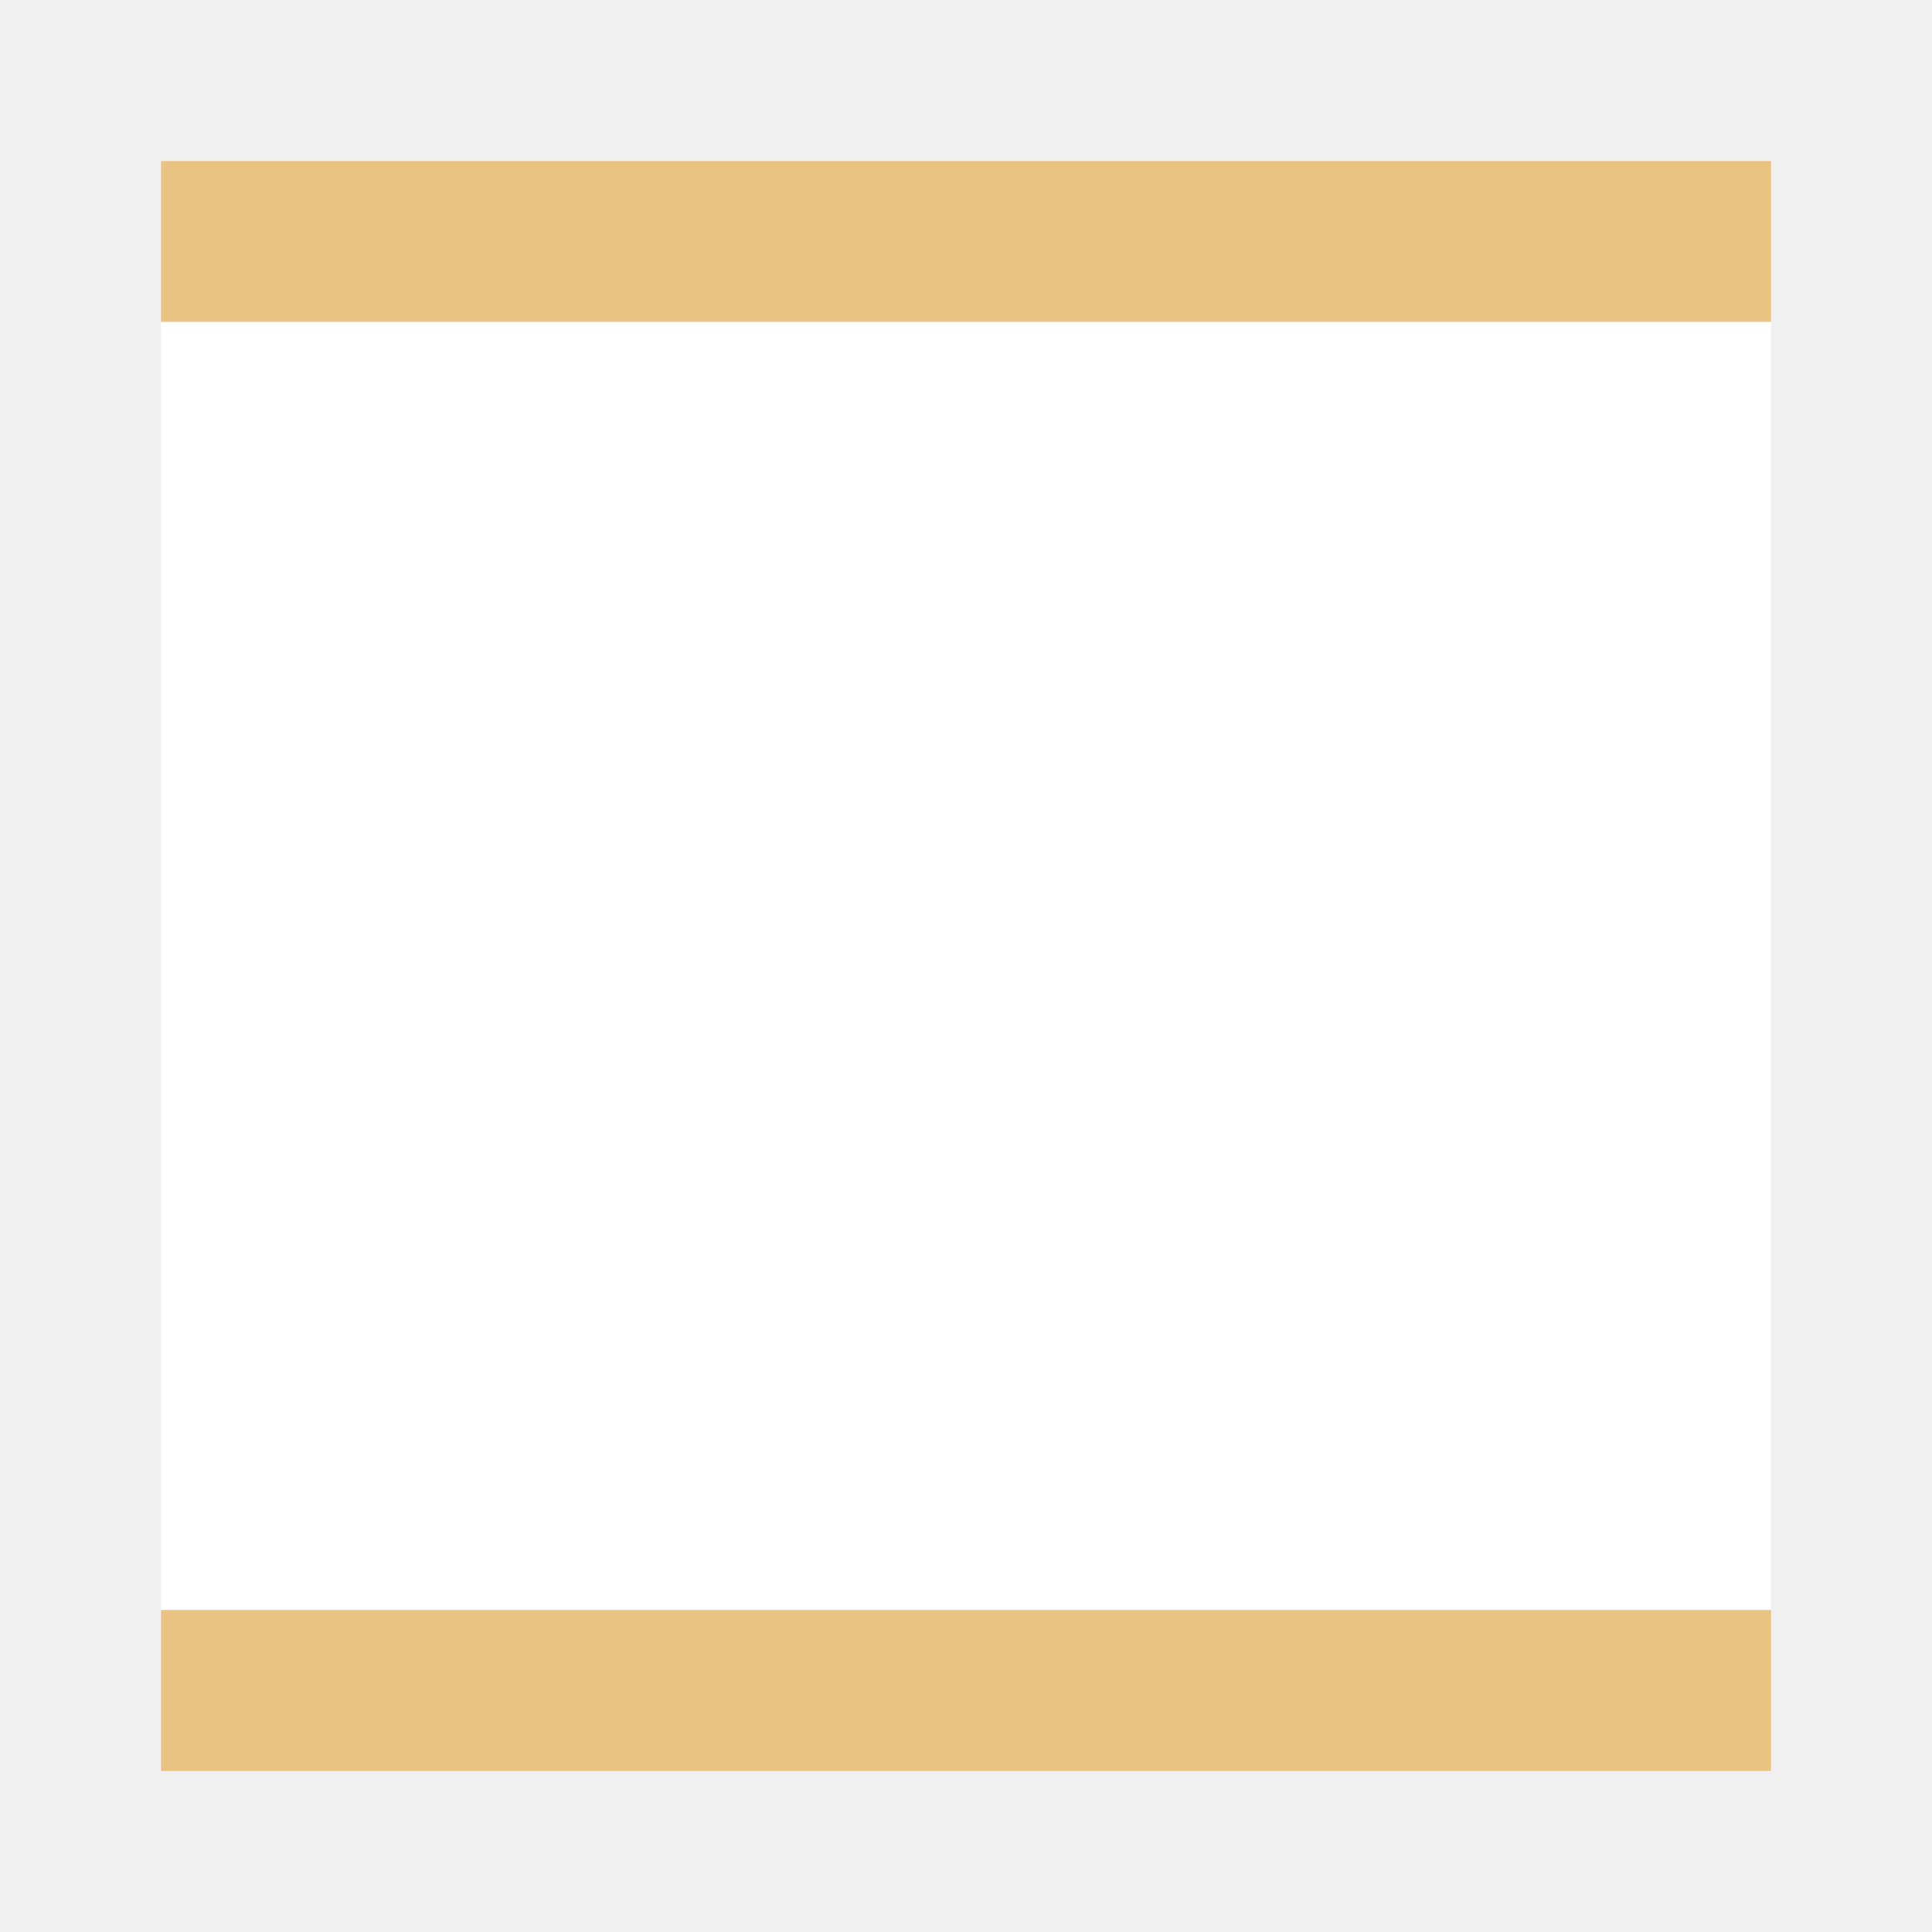
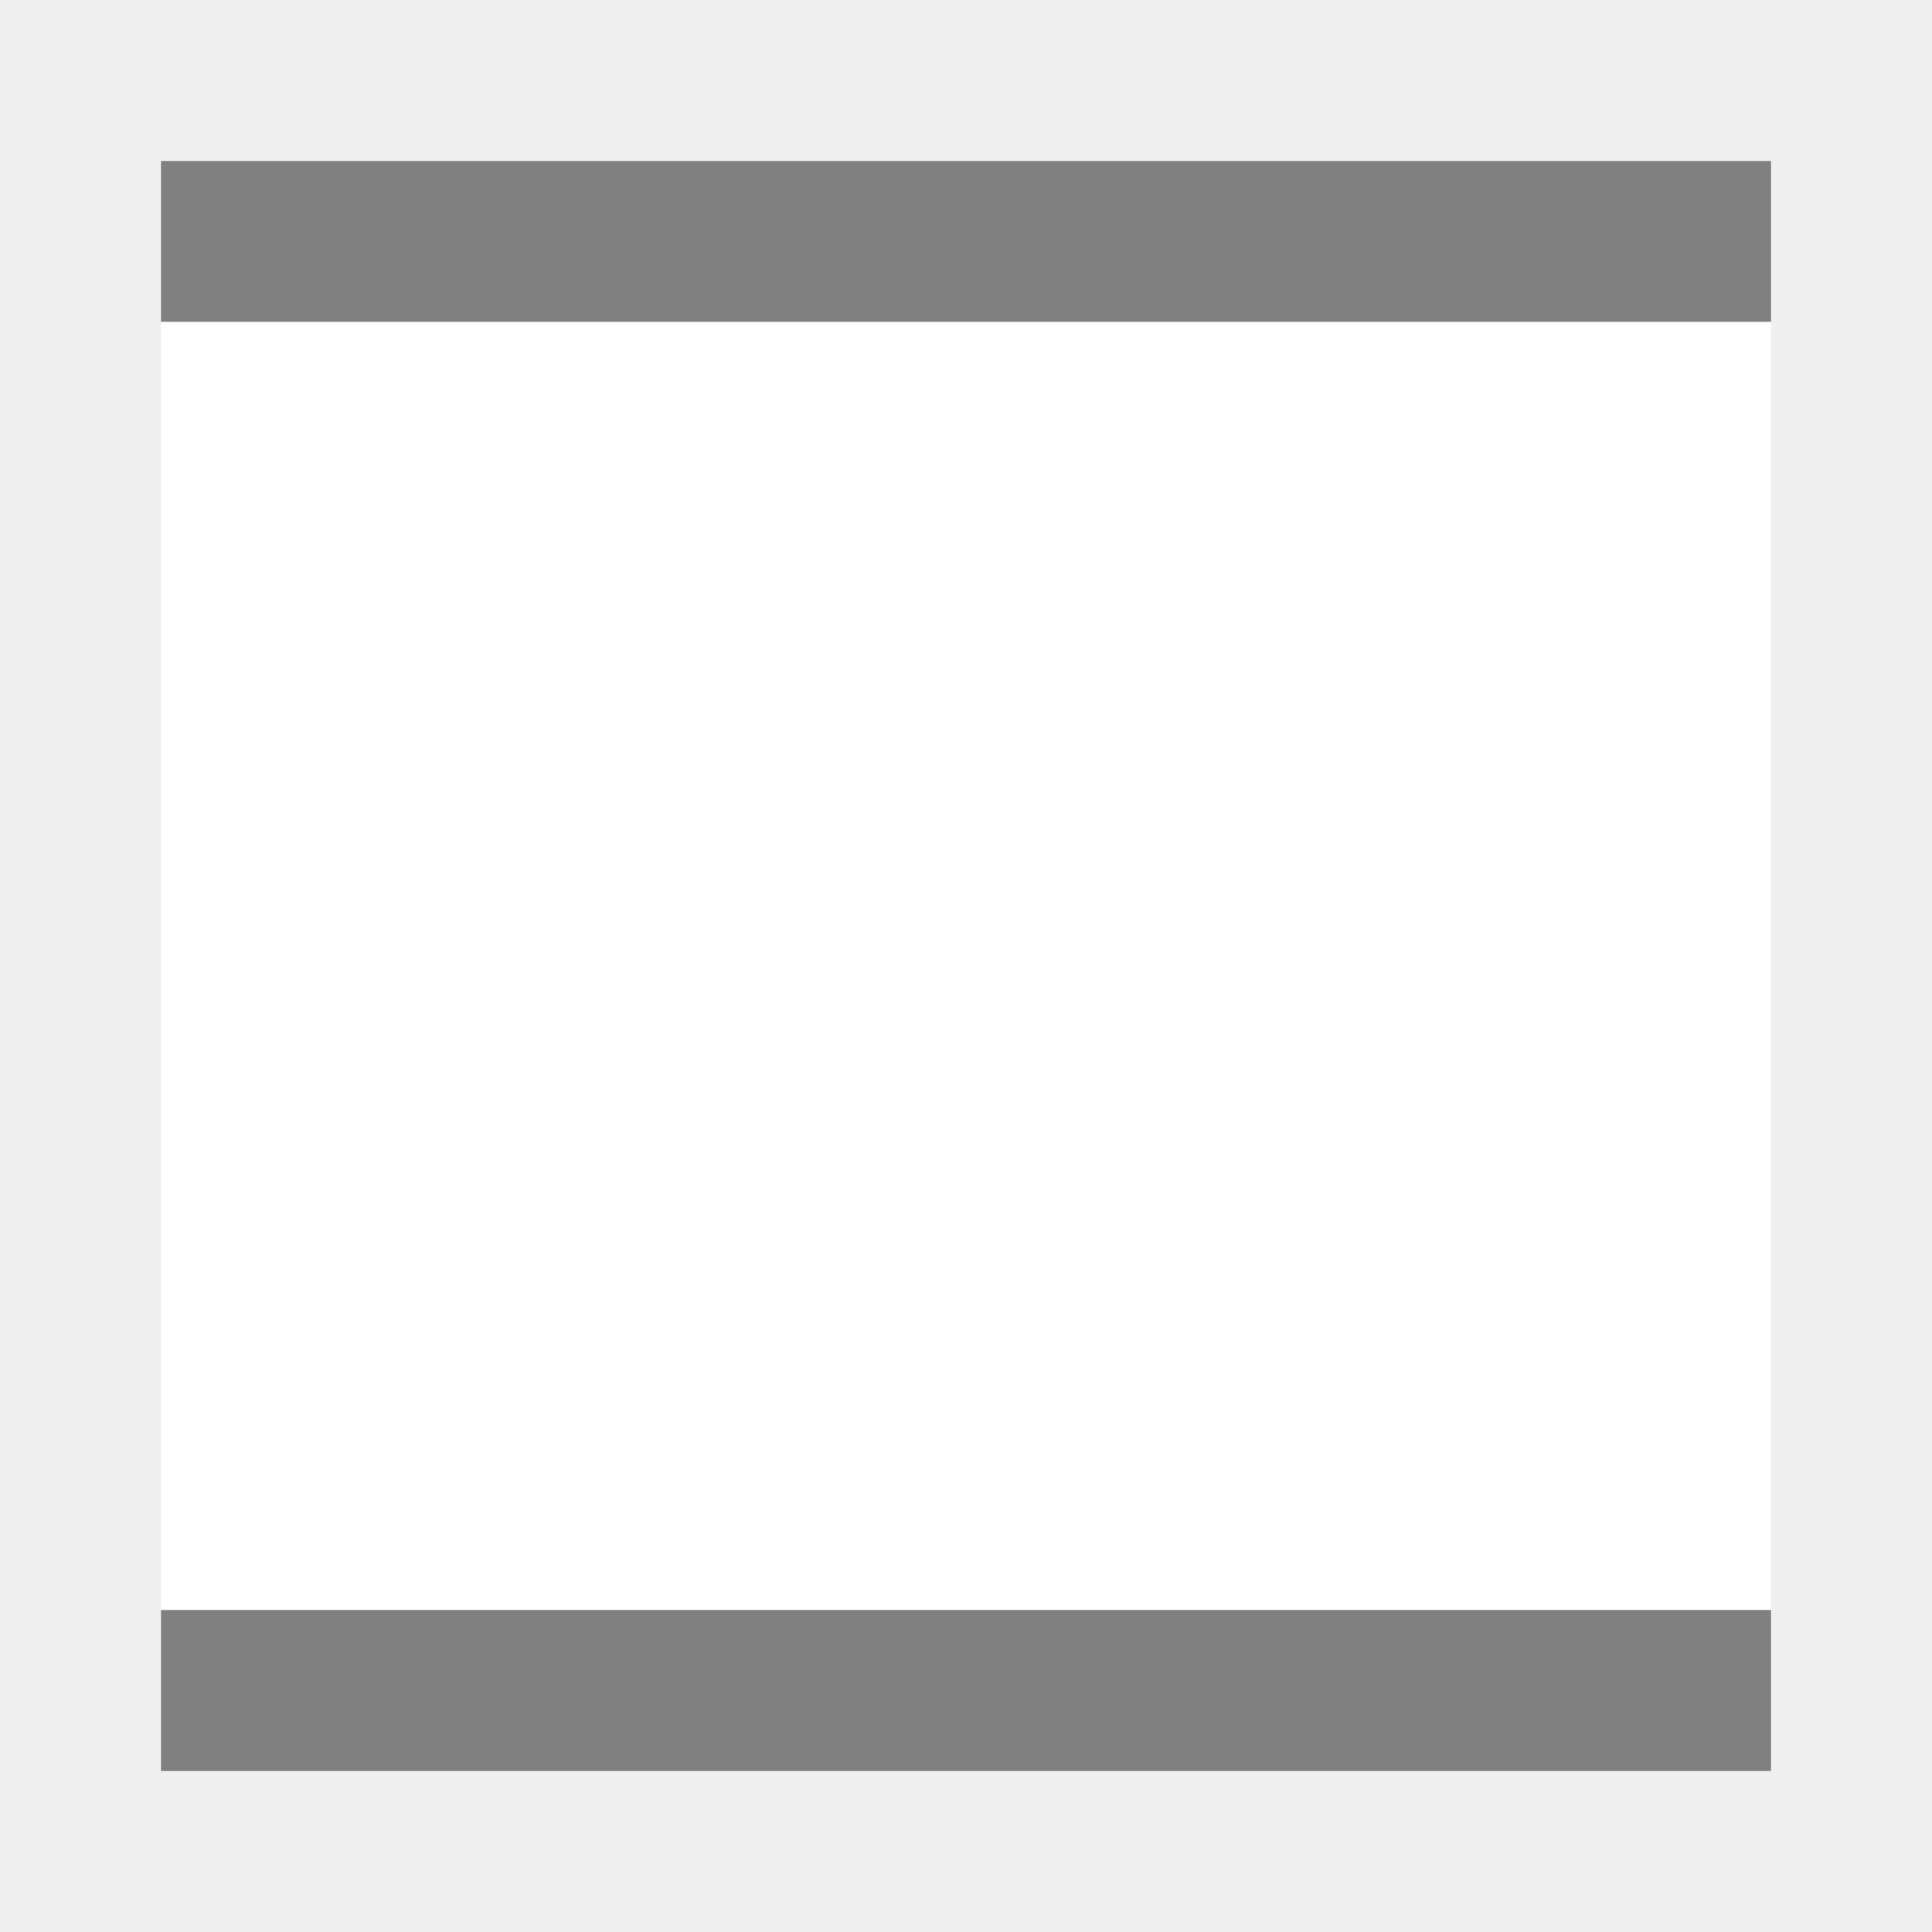
<svg xmlns="http://www.w3.org/2000/svg" viewBox="0 0 24 24">
-   <path d="m2 2h20v2h-2-16-2z" fill="#eac282" />
+   <path d="m2 2h20v2h-2-16-2z" fill="#808080" />
  <path d="m2 4h20v16h-20z" fill="#fff" />
-   <path d="m2 22h20v-2h-2-16-2z" fill="#eac282" />
+   <path d="m2 22h20v-2h-2-16-2z" fill="#808080" />
</svg>
